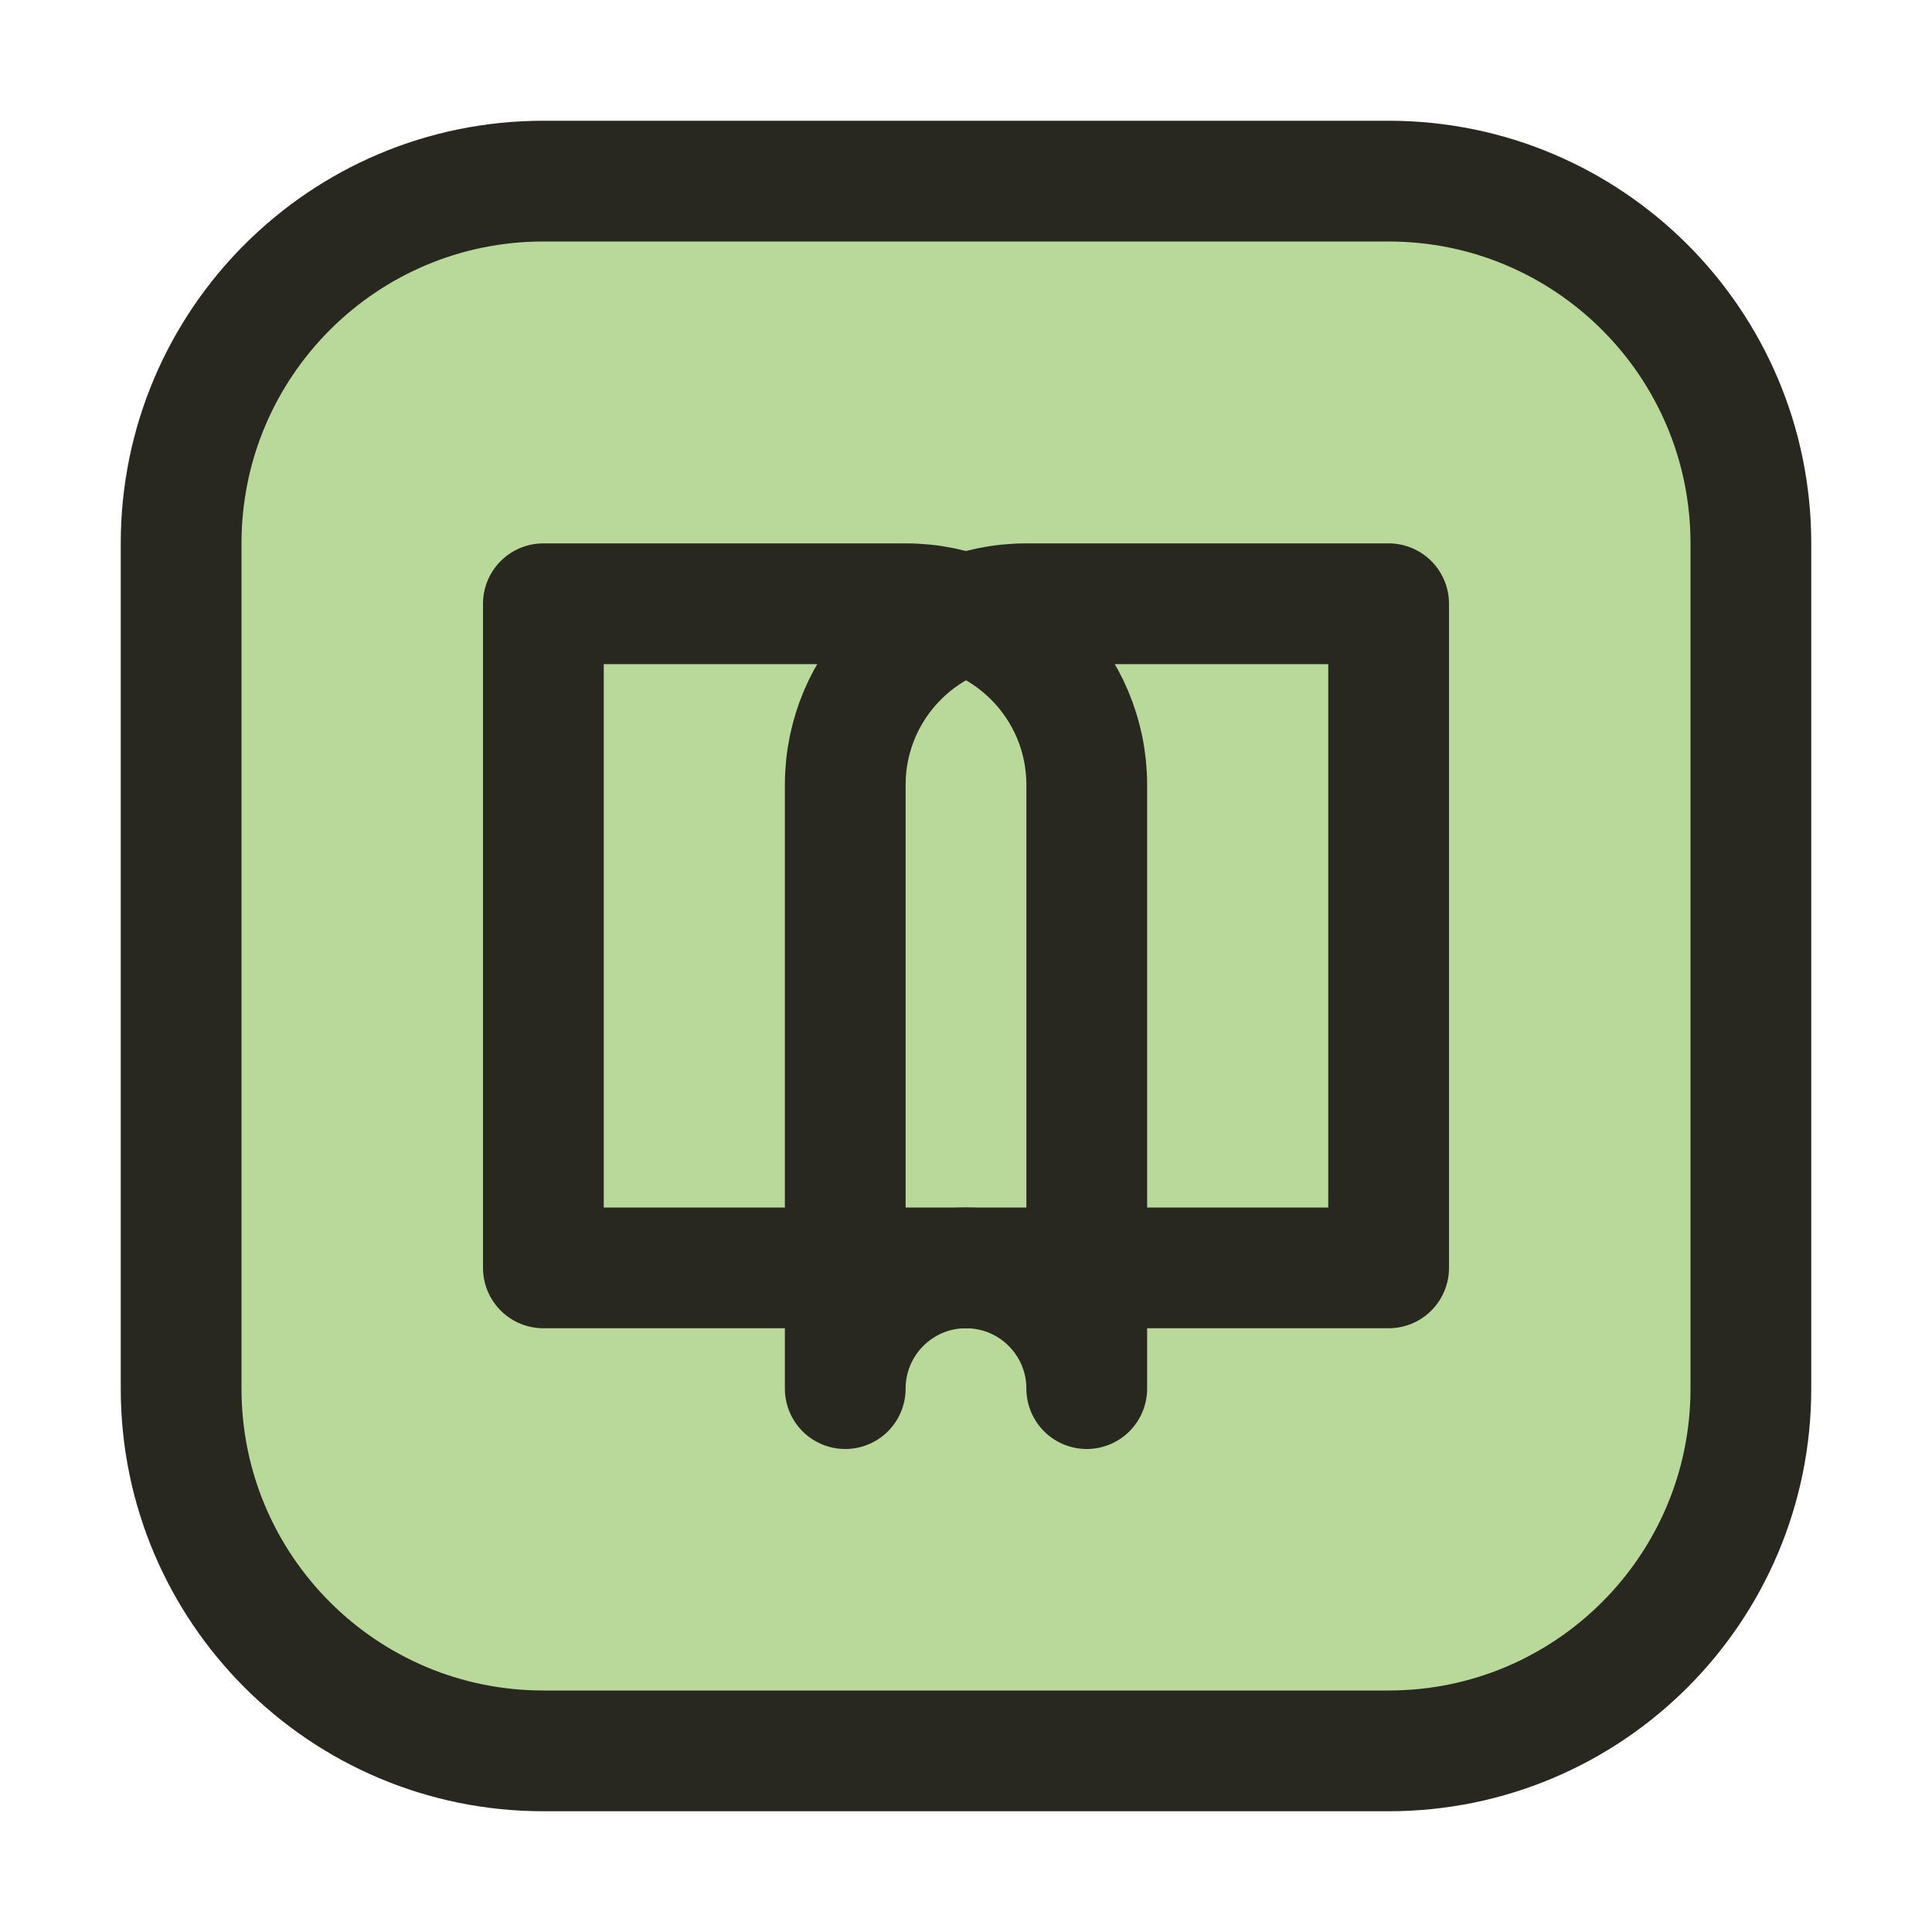
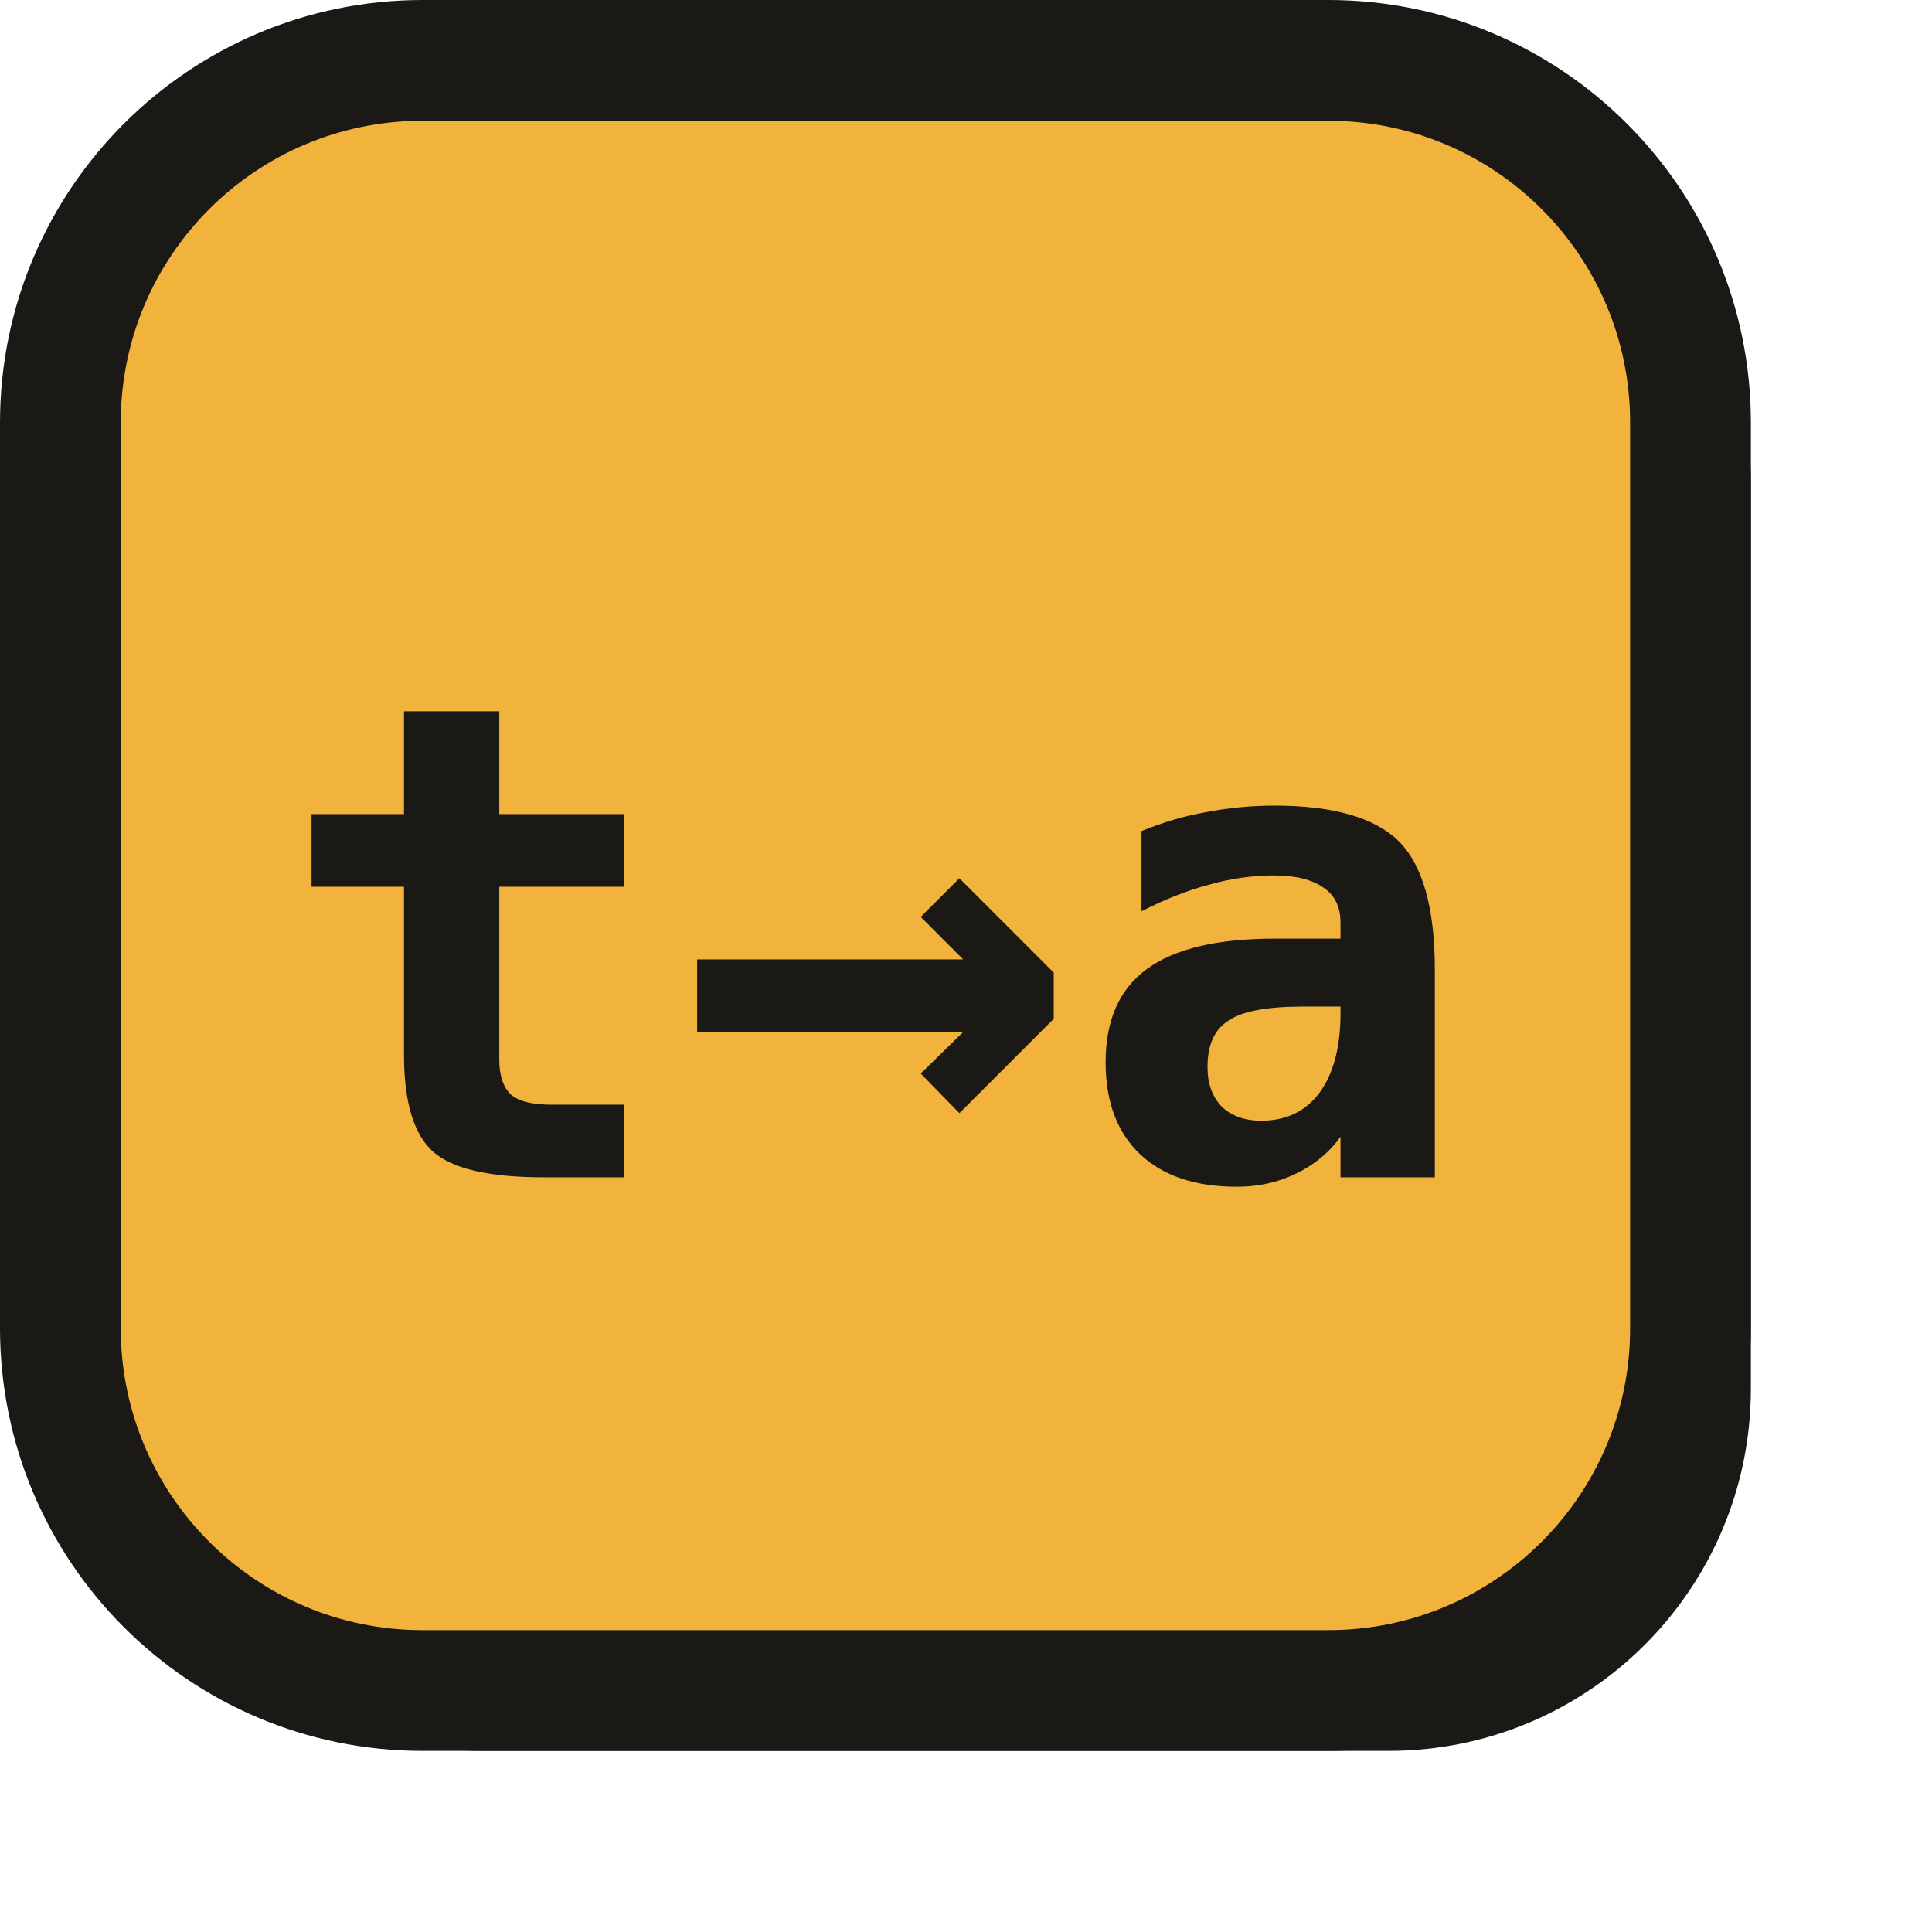
<svg xmlns="http://www.w3.org/2000/svg" viewBox="0 0 32 32">
-   <rect x="3" y="3" width="26" height="26" rx="6" fill="#B9D99B" stroke="#292820" stroke-width="2" />
-   <path d="M9 10h6a3 3 0 0 1 3 3v10a2 2 0 0 0-2-2H9z" fill="none" stroke="#292820" stroke-width="2" stroke-linejoin="round" />
-   <path d="M23 10h-6a3 3 0 0 0-3 3v10a2 2 0 0 1 2-2h7z" fill="none" stroke="#292820" stroke-width="2" stroke-linejoin="round" />
+   <rect x="2" y="2" width="27" height="27" rx="6" fill="#1B1916" />
+   <rect x="1" y="1" width="27" height="27" rx="6" fill="#F2B33D" stroke="#1B1916" stroke-width="2" />
+   <text x="14.5" y="19.5" text-anchor="middle" font-family="ui-monospace, SFMono-Regular, Menlo, Consolas, monospace" font-size="11" font-weight="700" fill="#1B1916">t→a</text>
</svg>
